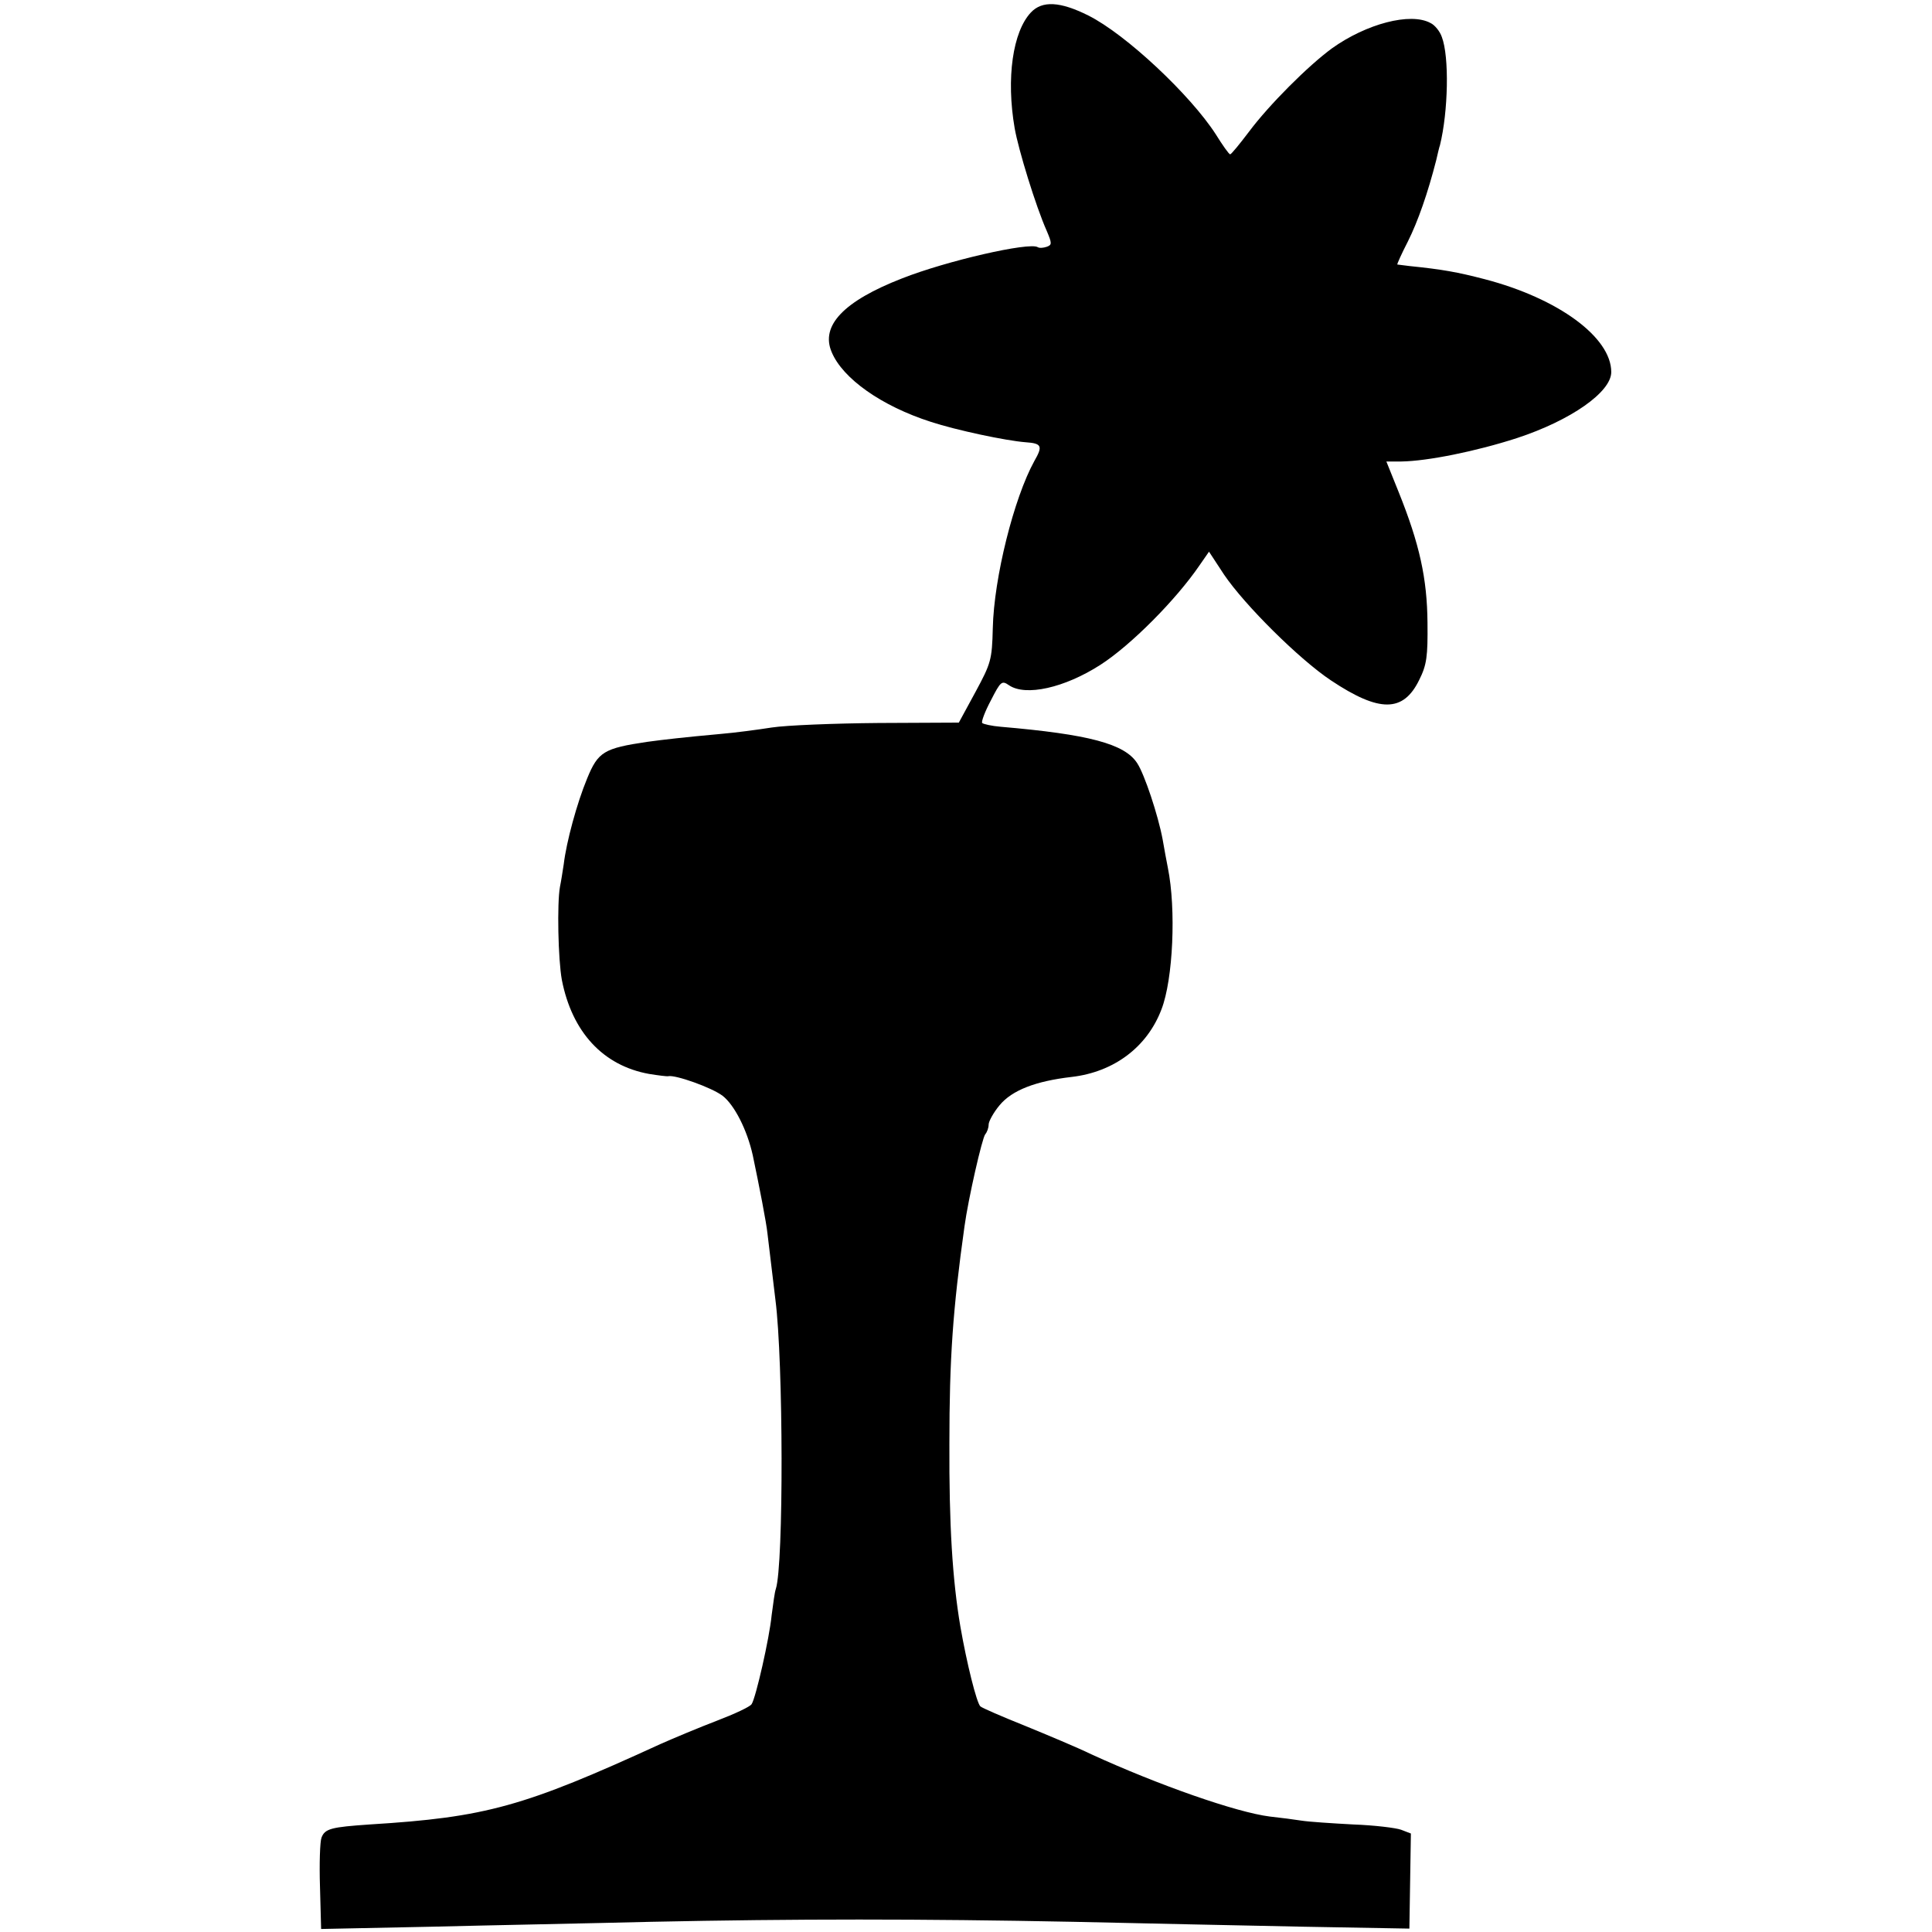
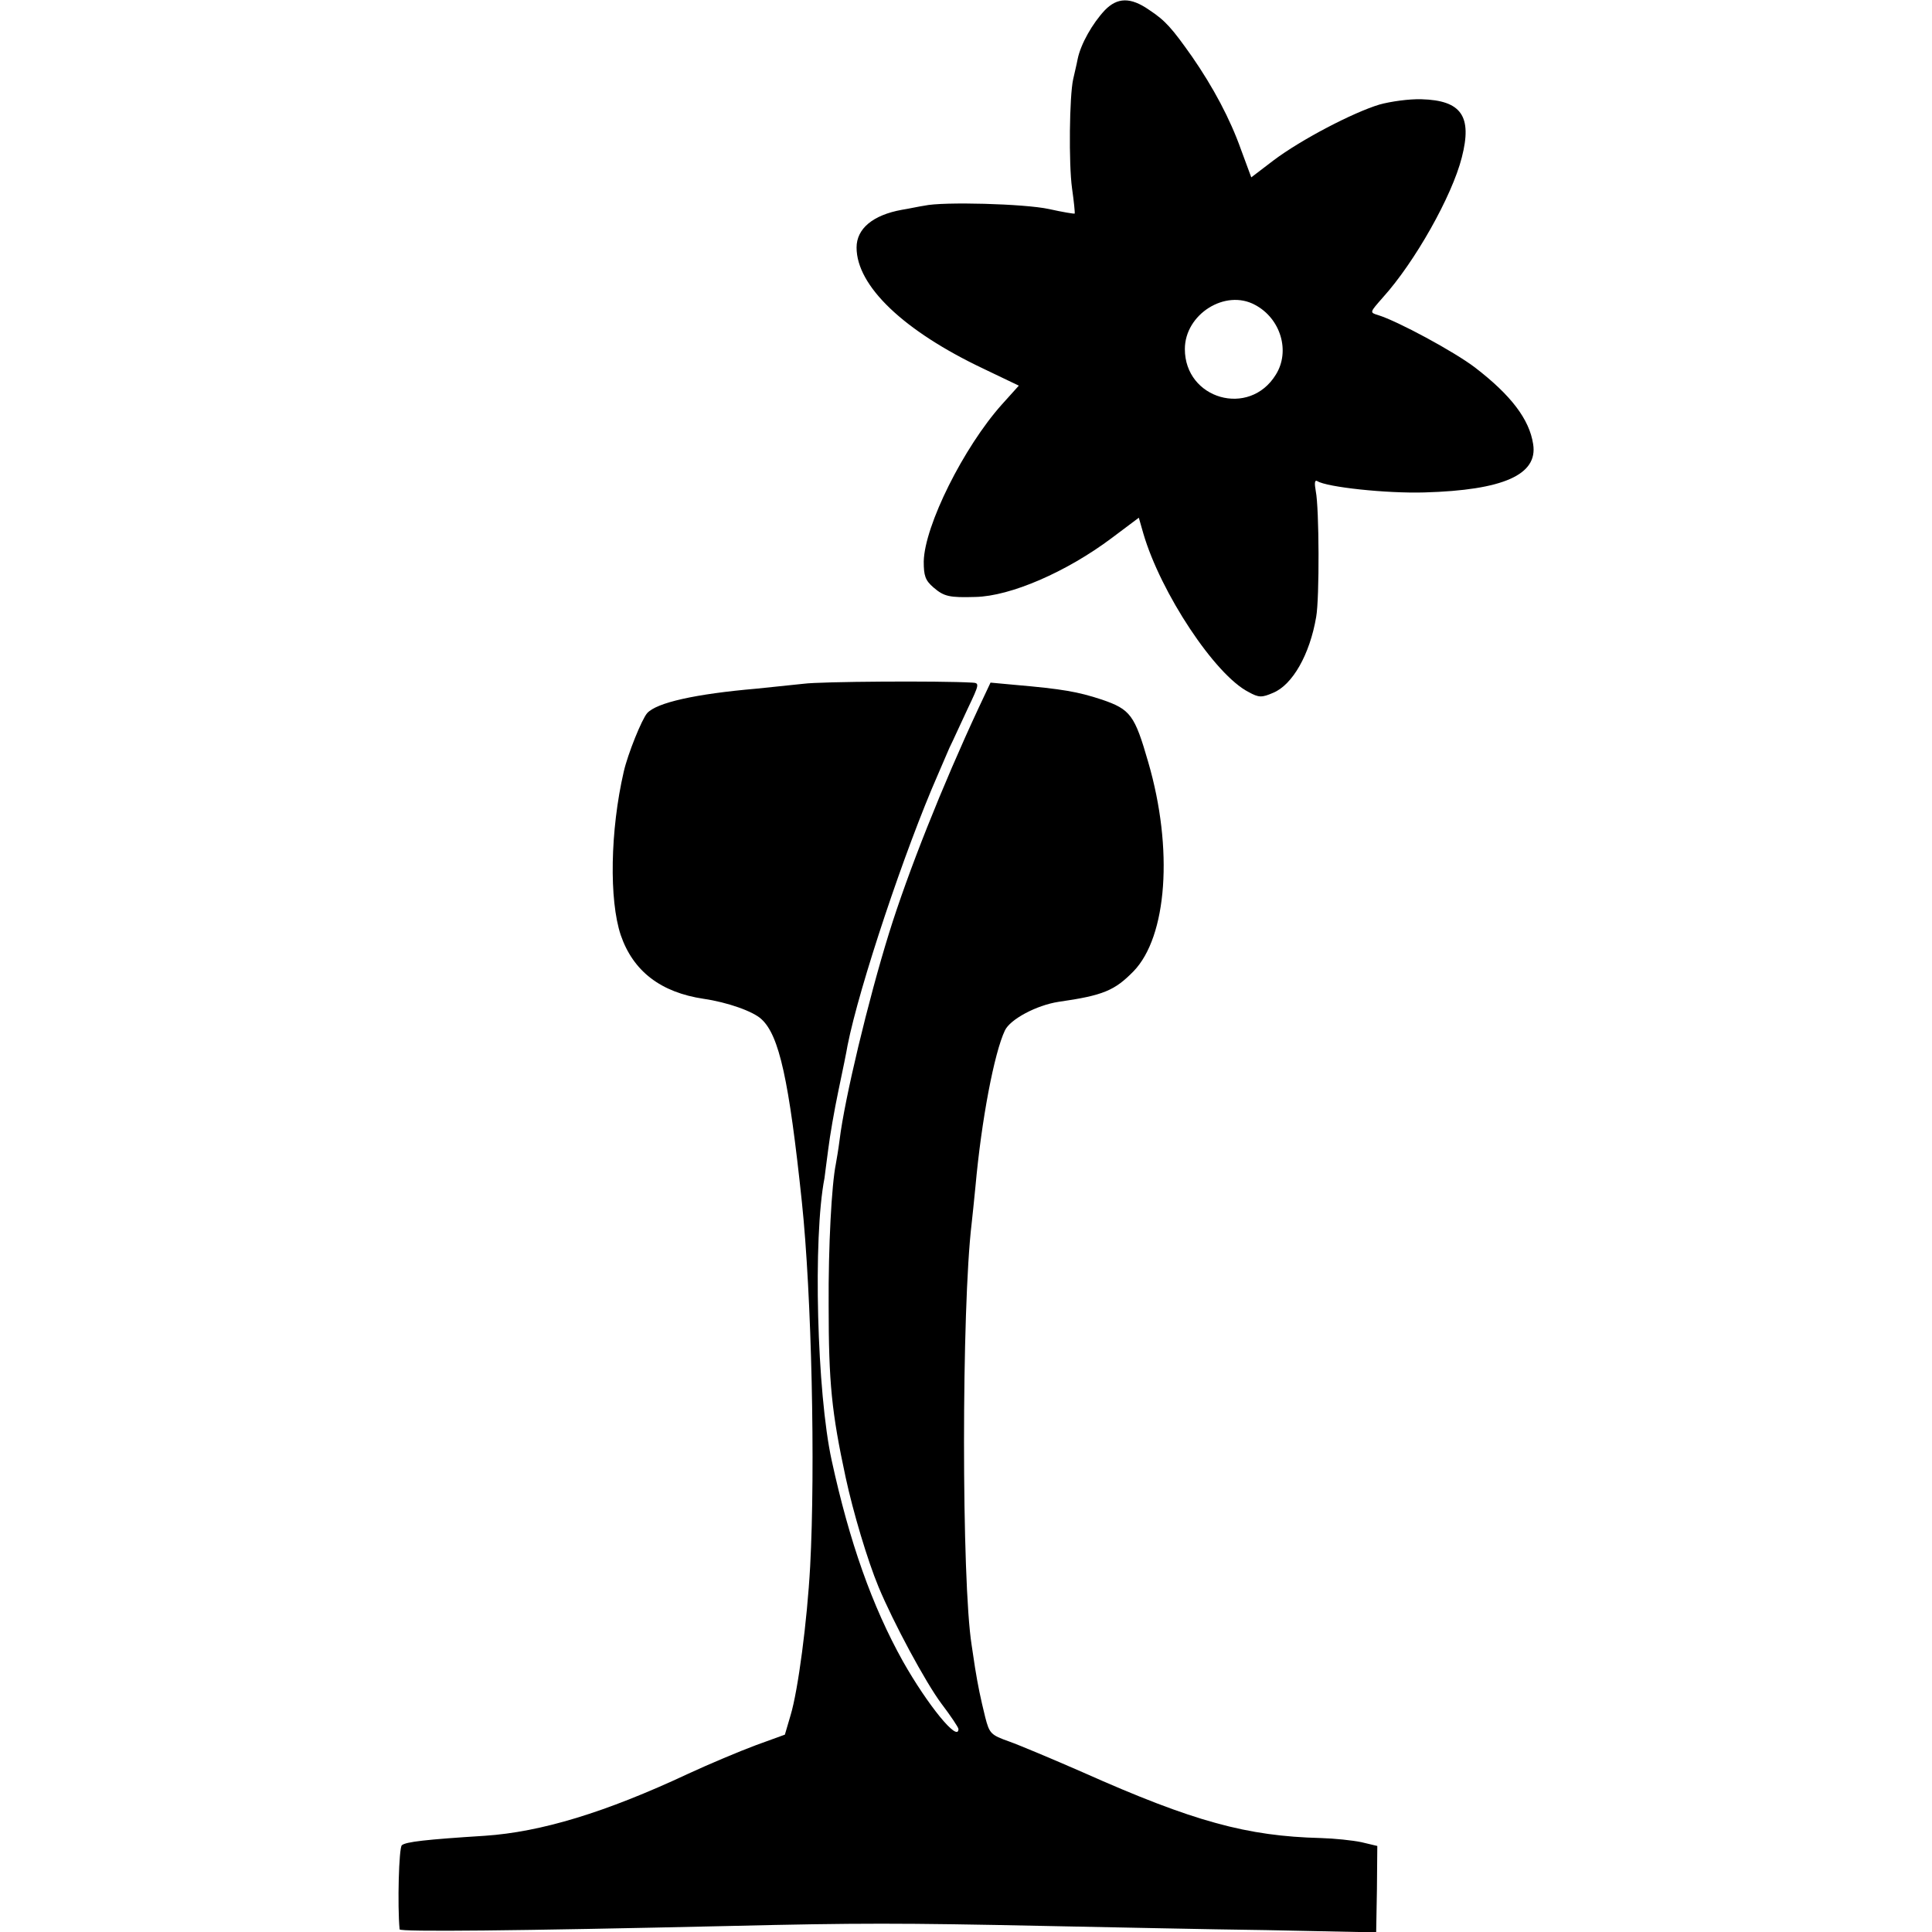
<svg xmlns="http://www.w3.org/2000/svg" version="1.0" width="512pt" height="512pt" viewBox="0 0 512 512" preserveAspectRatio="xMidYMid meet">
  <g transform="translate(0,512) scale(0.1,-0.1)" fill="#000000" stroke="none">
-     <path d="M2732 5087 c-48 -51 -66 -174 -43 -307 10 -57 56 -207 85 -272 14 -33 14 -37 0 -42 -9 -3 -19 -4 -24 -1 -22 14 -241 -36 -360 -83 -154 -60 -216 -125 -186 -195 29 -70 132 -143 263 -185 67 -22 199 -50 251 -54 43 -3 46 -10 23 -50 -54 -98 -107 -309 -110 -443 -2 -84 -5 -93 -46 -169 l-44 -81 -213 -1 c-117 -1 -244 -6 -283 -12 -38 -6 -99 -14 -135 -17 -99 -9 -151 -15 -195 -21 -114 -17 -130 -26 -159 -97 -27 -65 -55 -168 -62 -227 -3 -19 -7 -46 -10 -60 -8 -43 -5 -193 5 -247 27 -138 109 -227 231 -249 25 -4 48 -7 51 -6 19 4 115 -30 144 -52 31 -24 65 -90 80 -158 17 -81 36 -178 39 -208 13 -110 18 -148 21 -175 21 -163 22 -702 1 -766 -3 -8 -7 -39 -11 -69 -6 -62 -42 -219 -53 -236 -4 -7 -45 -26 -92 -44 -47 -18 -114 -46 -150 -62 -362 -166 -462 -194 -770 -213 -102 -7 -119 -11 -128 -35 -4 -10 -6 -69 -4 -130 l3 -112 292 6 c161 4 423 9 582 13 382 8 716 8 1120 0 182 -4 456 -10 610 -13 l280 -5 2 126 2 126 -26 10 c-14 5 -71 12 -127 14 -56 3 -117 7 -136 10 -19 3 -57 8 -85 11 -88 11 -294 83 -473 165 -37 18 -116 51 -177 76 -60 24 -113 47 -117 51 -10 10 -36 114 -53 212 -21 124 -30 270 -29 485 0 224 9 354 40 575 10 73 47 235 55 244 5 6 9 17 9 26 0 8 13 32 29 51 33 40 96 64 191 75 112 13 200 79 238 179 31 80 39 266 17 375 -3 14 -9 48 -14 76 -12 64 -48 172 -67 201 -33 52 -129 77 -362 97 -24 2 -46 7 -49 10 -3 3 7 30 23 60 26 51 29 53 48 40 44 -30 147 -7 242 54 81 52 201 173 263 264 l25 36 40 -61 c55 -81 199 -224 283 -280 129 -86 192 -85 234 1 20 40 23 62 22 152 -1 117 -21 208 -76 345 l-33 82 40 0 c69 1 198 27 306 62 143 47 250 122 250 175 0 92 -140 195 -335 246 -73 19 -112 26 -200 35 -16 2 -31 4 -32 4 -1 1 11 28 28 61 27 54 53 129 75 215 4 17 8 35 10 40 22 89 25 235 5 287 -5 15 -19 32 -30 37 -53 29 -170 -2 -261 -67 -63 -46 -167 -150 -220 -221 -25 -33 -47 -60 -50 -60 -3 0 -20 24 -38 53 -67 104 -238 265 -338 315 -74 37 -122 40 -152 8z" />
+     <path d="M2928 5093 c-33 -35 -64 -90 -72 -129 -3 -16 -9 -40 -12 -54 -10 -45 -12 -224 -3 -289 5 -35 8 -65 7 -67 -2 -1 -32 4 -68 12 -64 14 -281 20 -330 9 -14 -2 -41 -8 -60 -11 -77 -14 -120 -50 -120 -100 0 -102 125 -221 336 -321 l94 -45 -45 -50 c-101 -113 -205 -321 -207 -416 0 -38 4 -50 26 -69 28 -24 42 -27 111 -25 93 2 241 66 361 156 l72 54 12 -42 c46 -157 190 -375 279 -420 27 -15 35 -15 65 -2 51 21 97 101 114 201 9 50 8 289 -1 333 -4 22 -3 31 4 27 25 -16 183 -33 284 -30 209 6 301 47 288 128 -10 66 -59 130 -154 203 -55 42 -205 123 -257 139 -23 7 -22 7 13 47 84 93 183 268 209 371 28 109 -1 151 -107 154 -33 1 -82 -6 -111 -14 -70 -21 -208 -93 -281 -148 l-59 -45 -27 73 c-29 82 -74 166 -130 247 -53 75 -70 95 -114 124 -49 34 -84 33 -117 -1z m398 -781 c68 -36 94 -123 55 -185 -70 -114 -241 -65 -241 68 0 92 107 160 186 117z" />
+     <path d="M2130 3308 c-30 -3 -86 -9 -125 -13 -162 -14 -265 -37 -290 -65 -14 -16 -51 -107 -62 -155 -36 -156 -39 -340 -8 -433 33 -96 106 -152 220 -169 62 -9 131 -33 153 -54 47 -43 73 -161 107 -484 26 -246 36 -704 22 -966 -8 -146 -32 -329 -52 -395 l-15 -51 -77 -28 c-43 -16 -124 -50 -180 -76 -218 -102 -389 -154 -538 -164 -158 -10 -209 -16 -220 -25 -8 -6 -12 -160 -6 -223 1 -7 304 -4 876 9 338 8 453 8 835 0 162 -3 426 -9 586 -11 l291 -6 2 114 1 115 -42 10 c-24 5 -72 10 -108 11 -195 5 -336 43 -630 174 -80 35 -168 72 -196 82 -48 17 -52 21 -63 64 -13 53 -19 82 -27 131 -3 19 -7 46 -9 60 -27 169 -27 894 0 1118 2 15 6 59 10 97 16 178 50 355 78 414 14 30 84 67 142 76 119 17 149 30 199 81 89 92 106 324 39 554 -36 125 -47 140 -123 166 -64 21 -104 28 -230 39 l-65 6 -32 -68 c-96 -206 -187 -435 -237 -596 -55 -177 -118 -440 -131 -548 -3 -24 -8 -53 -10 -64 -11 -54 -20 -217 -19 -375 0 -205 8 -283 45 -455 20 -93 58 -220 87 -290 39 -94 125 -254 167 -310 25 -33 45 -63 45 -67 0 -37 -82 64 -147 179 -82 147 -142 317 -189 533 -39 178 -50 590 -19 748 1 10 6 45 10 77 4 33 16 103 27 155 11 52 22 106 24 119 31 157 153 521 239 717 8 19 22 51 31 72 10 20 31 67 49 105 31 65 31 67 11 68 -86 5 -402 3 -446 -3z" />
  </g>
</svg>
